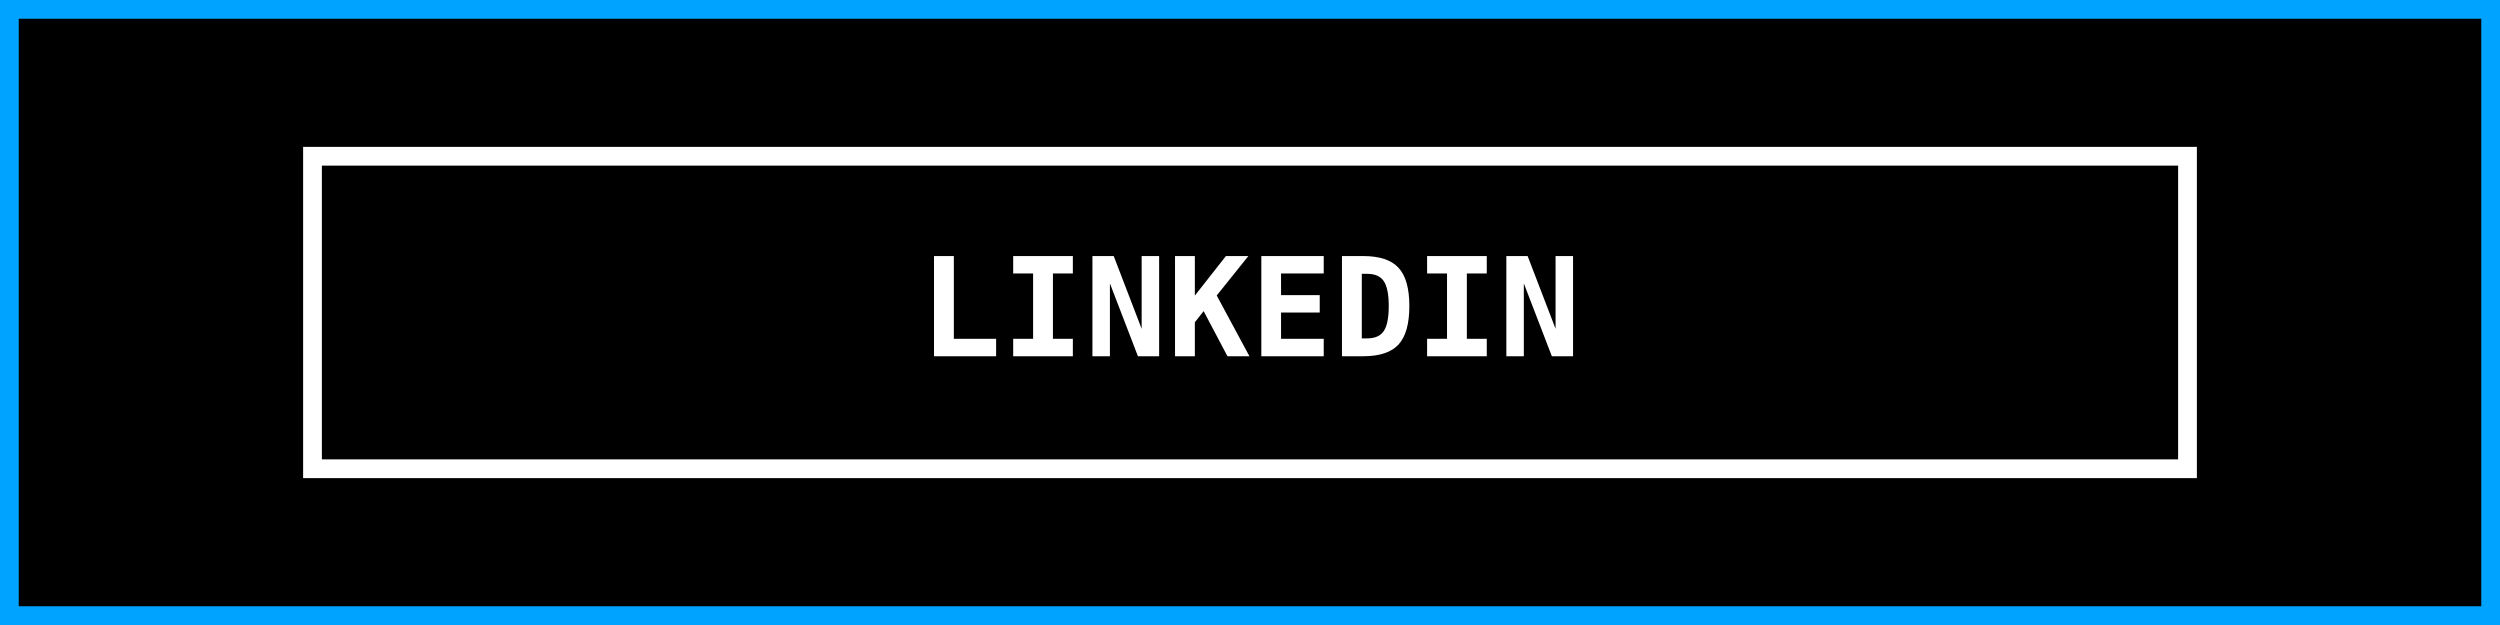
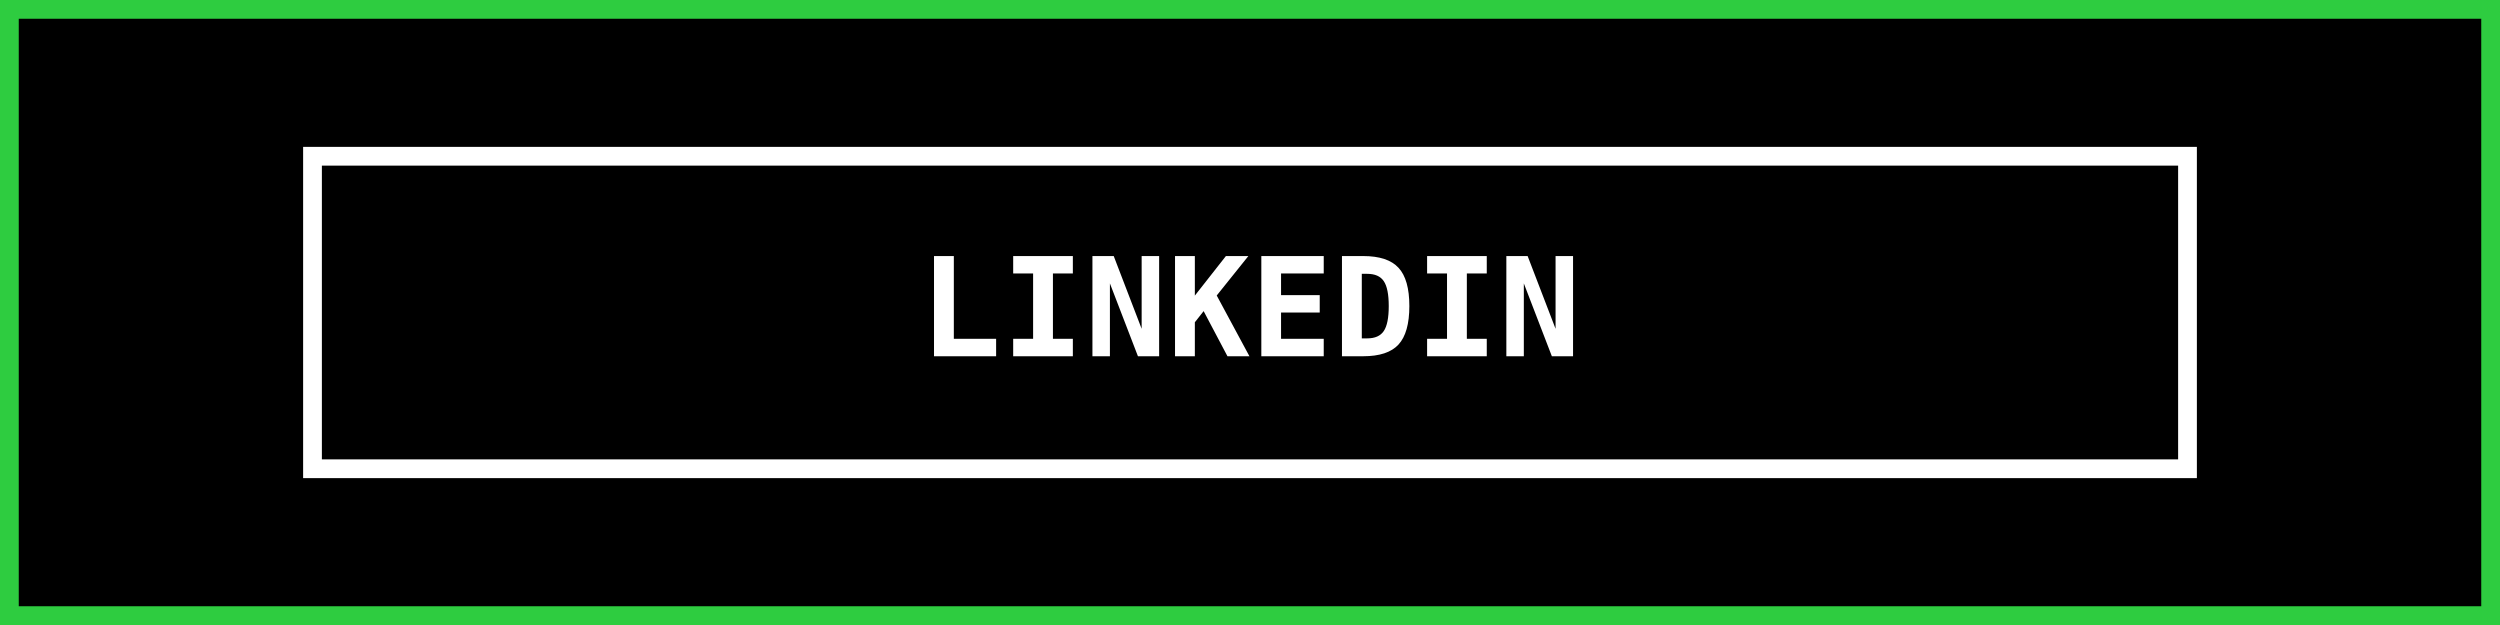
<svg xmlns="http://www.w3.org/2000/svg" xmlns:xlink="http://www.w3.org/1999/xlink" width="400" height="100" viewBox="0 0 400 100">
-   <rect width="400" height="100" fill="black" stroke="#00A3FF" stroke-width="6" />
-   <a xlink:href="https://linkedin.com/in/GabrielBaiano" target="_top">
+   <rect width="400" height="100" fill="black" stroke="#2ECC40" stroke-width="6" />
+   <a xlink:href="https://www.linkedin.com/in/gabriel-gama-6301633b2/" target="_top">
    <rect x="50" y="25" width="300" height="50" fill="none" stroke="white" stroke-width="3" />
    <text x="200" y="57" font-family="monospace" font-size="22" font-weight="bold" fill="white" text-anchor="middle">LINKEDIN</text>
  </a>
</svg>
